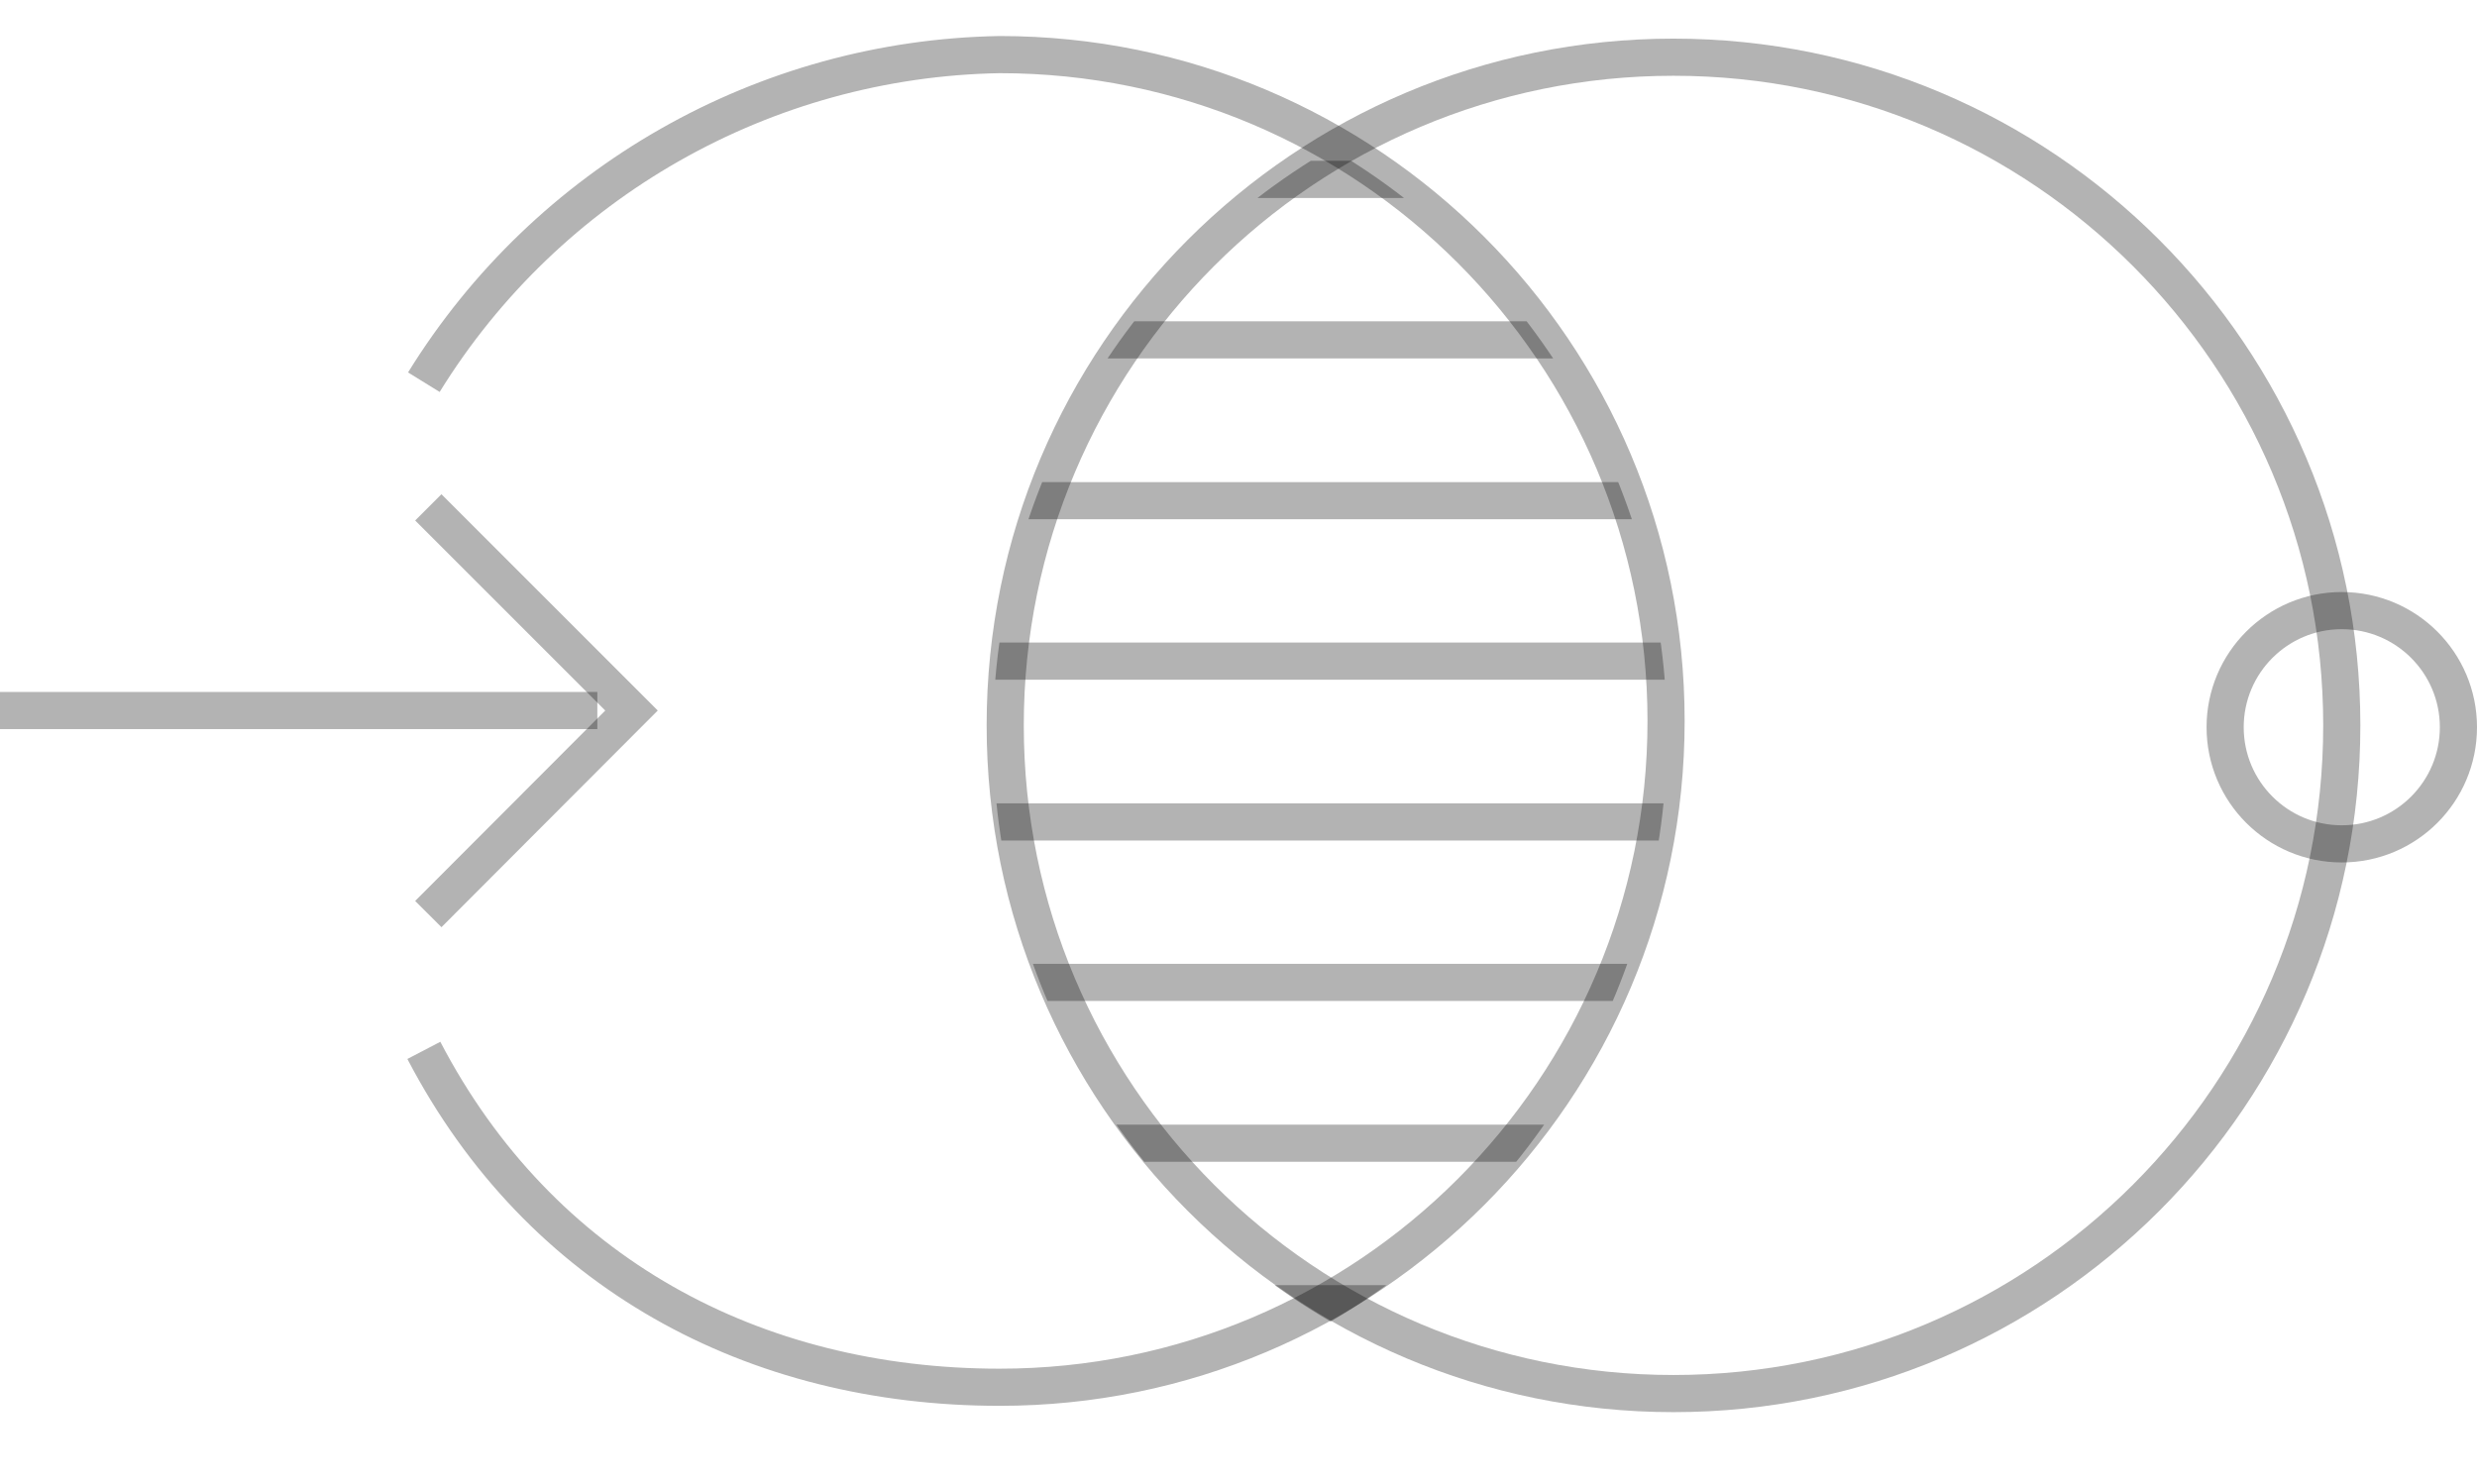
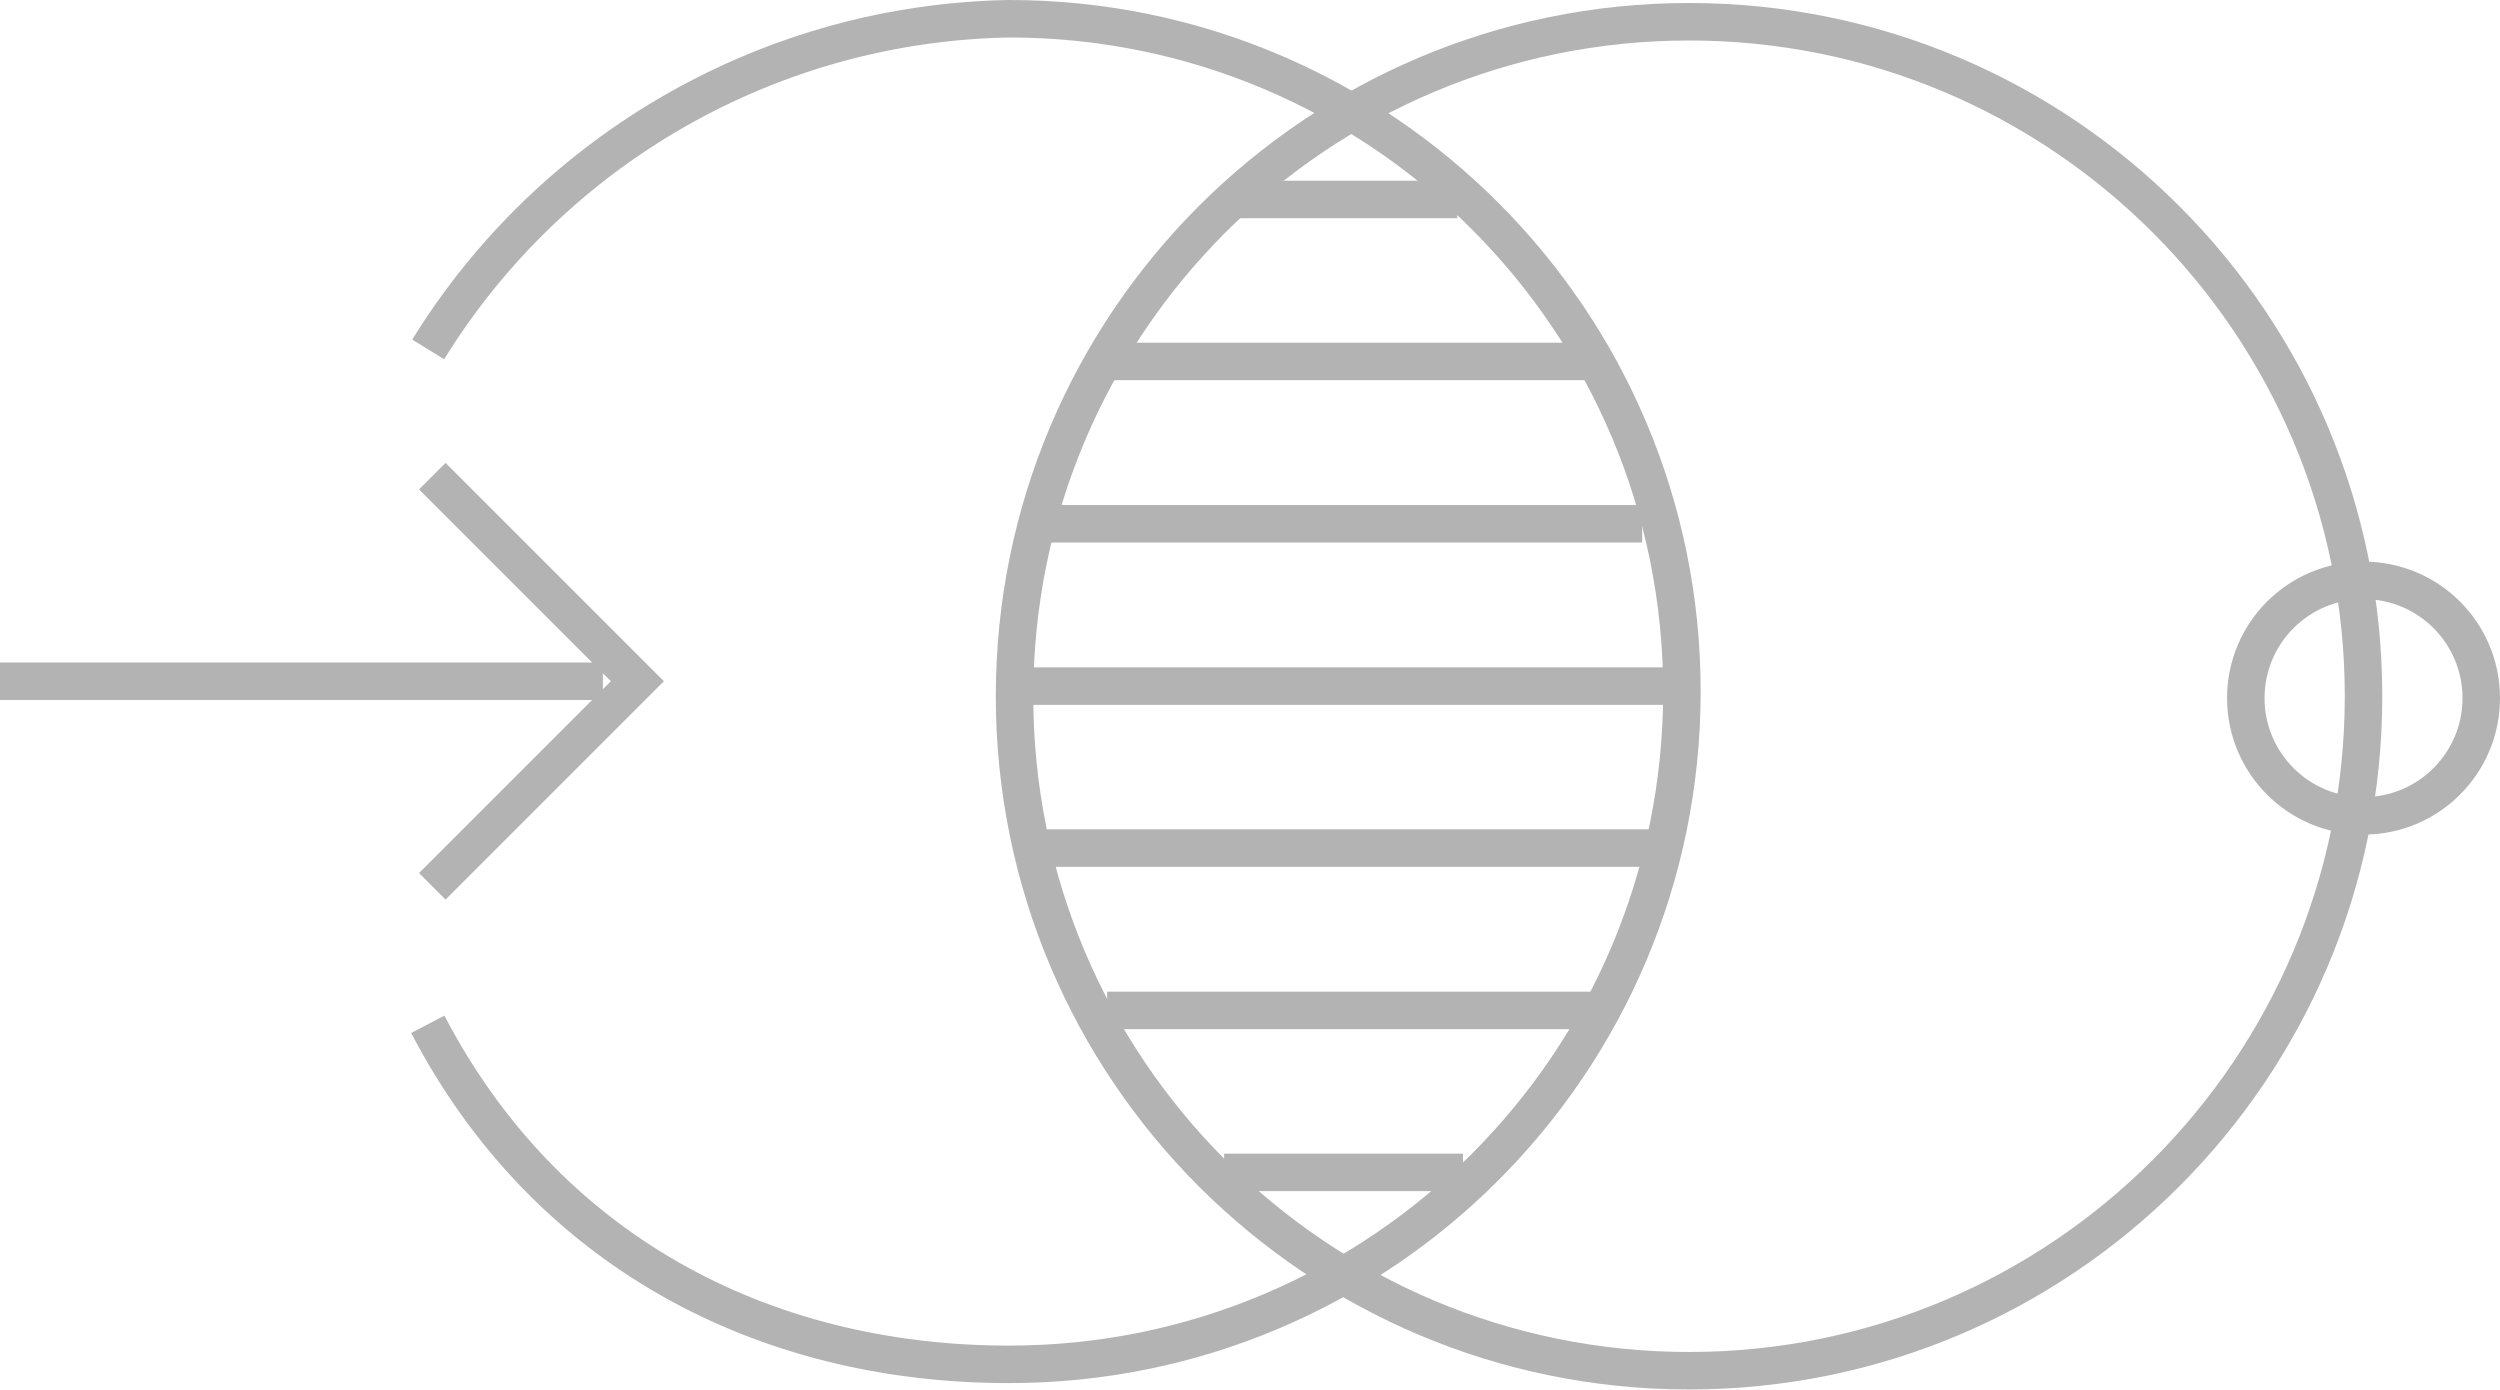
- <svg xmlns="http://www.w3.org/2000/svg" viewBox="0 0 66.68 39.93">
+ <svg xmlns="http://www.w3.org/2000/svg" viewBox="0 0 66.68 37.06">
  <defs>
-     <style>.cls-1,.cls-2,.cls-5{fill:none;}.cls-2,.cls-5{stroke:#000;stroke-miterlimit:10;}.cls-2,.cls-3{opacity:0.3;}</style>
-     <clipPath id="clip-path">
-       <path class="cls-1" d="M26.73,19.77a18.3,18.3,0,0,0,9.09,15.81A18.3,18.3,0,0,0,35.83,4,18.3,18.3,0,0,0,26.73,19.77Z" />
-     </clipPath>
+     <style>.cls-1{opacity:0.3;}.cls-2,.cls-3{fill:none;}.cls-2{stroke:#000;stroke-miterlimit:10;}</style>
  </defs>
  <g id="Layer_2" data-name="Layer 2">
    <g id="Layer_1-2" data-name="Layer 1">
-       <circle class="cls-2" cx="45.05" cy="19.53" r="17.99" />
-       <g class="cls-3">
-         <g class="cls-4" clip-path="url(#clip-path)">
-           <line class="cls-5" x1="19.48" y1="39.43" x2="59.89" y2="39.43" />
-           <line class="cls-5" x1="19.48" y1="35.1" x2="59.89" y2="35.1" />
-           <line class="cls-5" x1="19.48" y1="30.78" x2="59.89" y2="30.78" />
-           <line class="cls-5" x1="19.48" y1="26.45" x2="59.89" y2="26.45" />
-           <line class="cls-5" x1="19.48" y1="22.13" x2="59.89" y2="22.13" />
-           <line class="cls-5" x1="19.48" y1="17.8" x2="59.89" y2="17.8" />
-           <line class="cls-5" x1="19.48" y1="13.48" x2="59.89" y2="13.48" />
-           <line class="cls-5" x1="19.48" y1="9.15" x2="59.89" y2="9.15" />
-           <line class="cls-5" x1="19.48" y1="4.83" x2="59.89" y2="4.83" />
-           <line class="cls-5" x1="19.48" y1="0.5" x2="59.89" y2="0.5" />
-         </g>
+       <g class="cls-1">
+         <circle class="cls-2" cx="45.05" cy="18.57" r="17.99" />
+         <line class="cls-2" x1="32.65" y1="31.27" x2="39.02" y2="31.27" />
+         <line class="cls-2" x1="29.53" y1="26.95" x2="42.56" y2="26.95" />
+         <line class="cls-2" x1="27.25" y1="22.62" x2="44.7" y2="22.62" />
+         <line class="cls-2" x1="27.06" y1="18.3" x2="44.8" y2="18.3" />
+         <line class="cls-2" x1="27.98" y1="13.97" x2="43.8" y2="13.97" />
+         <line class="cls-2" x1="29.6" y1="9.64" x2="42.59" y2="9.64" />
+         <line class="cls-2" x1="32.86" y1="5.32" x2="38.87" y2="5.32" />
+         <path class="cls-3" d="M26.73,18.81a18.3,18.3,0,0,0,9.09,15.81A18.3,18.3,0,0,0,35.83,3,18.3,18.3,0,0,0,26.73,18.81Z" />
+         <line class="cls-2" y1="18.17" x2="16.08" y2="18.17" />
+         <polyline class="cls-2" points="11.53 12.7 17 18.17 11.53 23.64" />
+         <path class="cls-2" d="M11.41,27.32c3.13,6,8.89,9.07,15.5,9.07A17.94,17.94,0,1,0,26.92.5a18.6,18.6,0,0,0-15.5,8.82" />
+         <circle class="cls-2" cx="63.04" cy="18.62" r="3.14" />
      </g>
-       <line class="cls-2" y1="19.13" x2="16.08" y2="19.13" />
-       <polyline class="cls-2" points="11.53 13.66 17 19.13 11.53 24.61" />
-       <path class="cls-2" d="M11.41,28.28c3.13,6,8.89,9.07,15.5,9.07a17.94,17.94,0,1,0,0-35.88,18.6,18.6,0,0,0-15.5,8.82" />
-       <circle class="cls-2" cx="63.04" cy="19.58" r="3.14" />
    </g>
  </g>
</svg>
